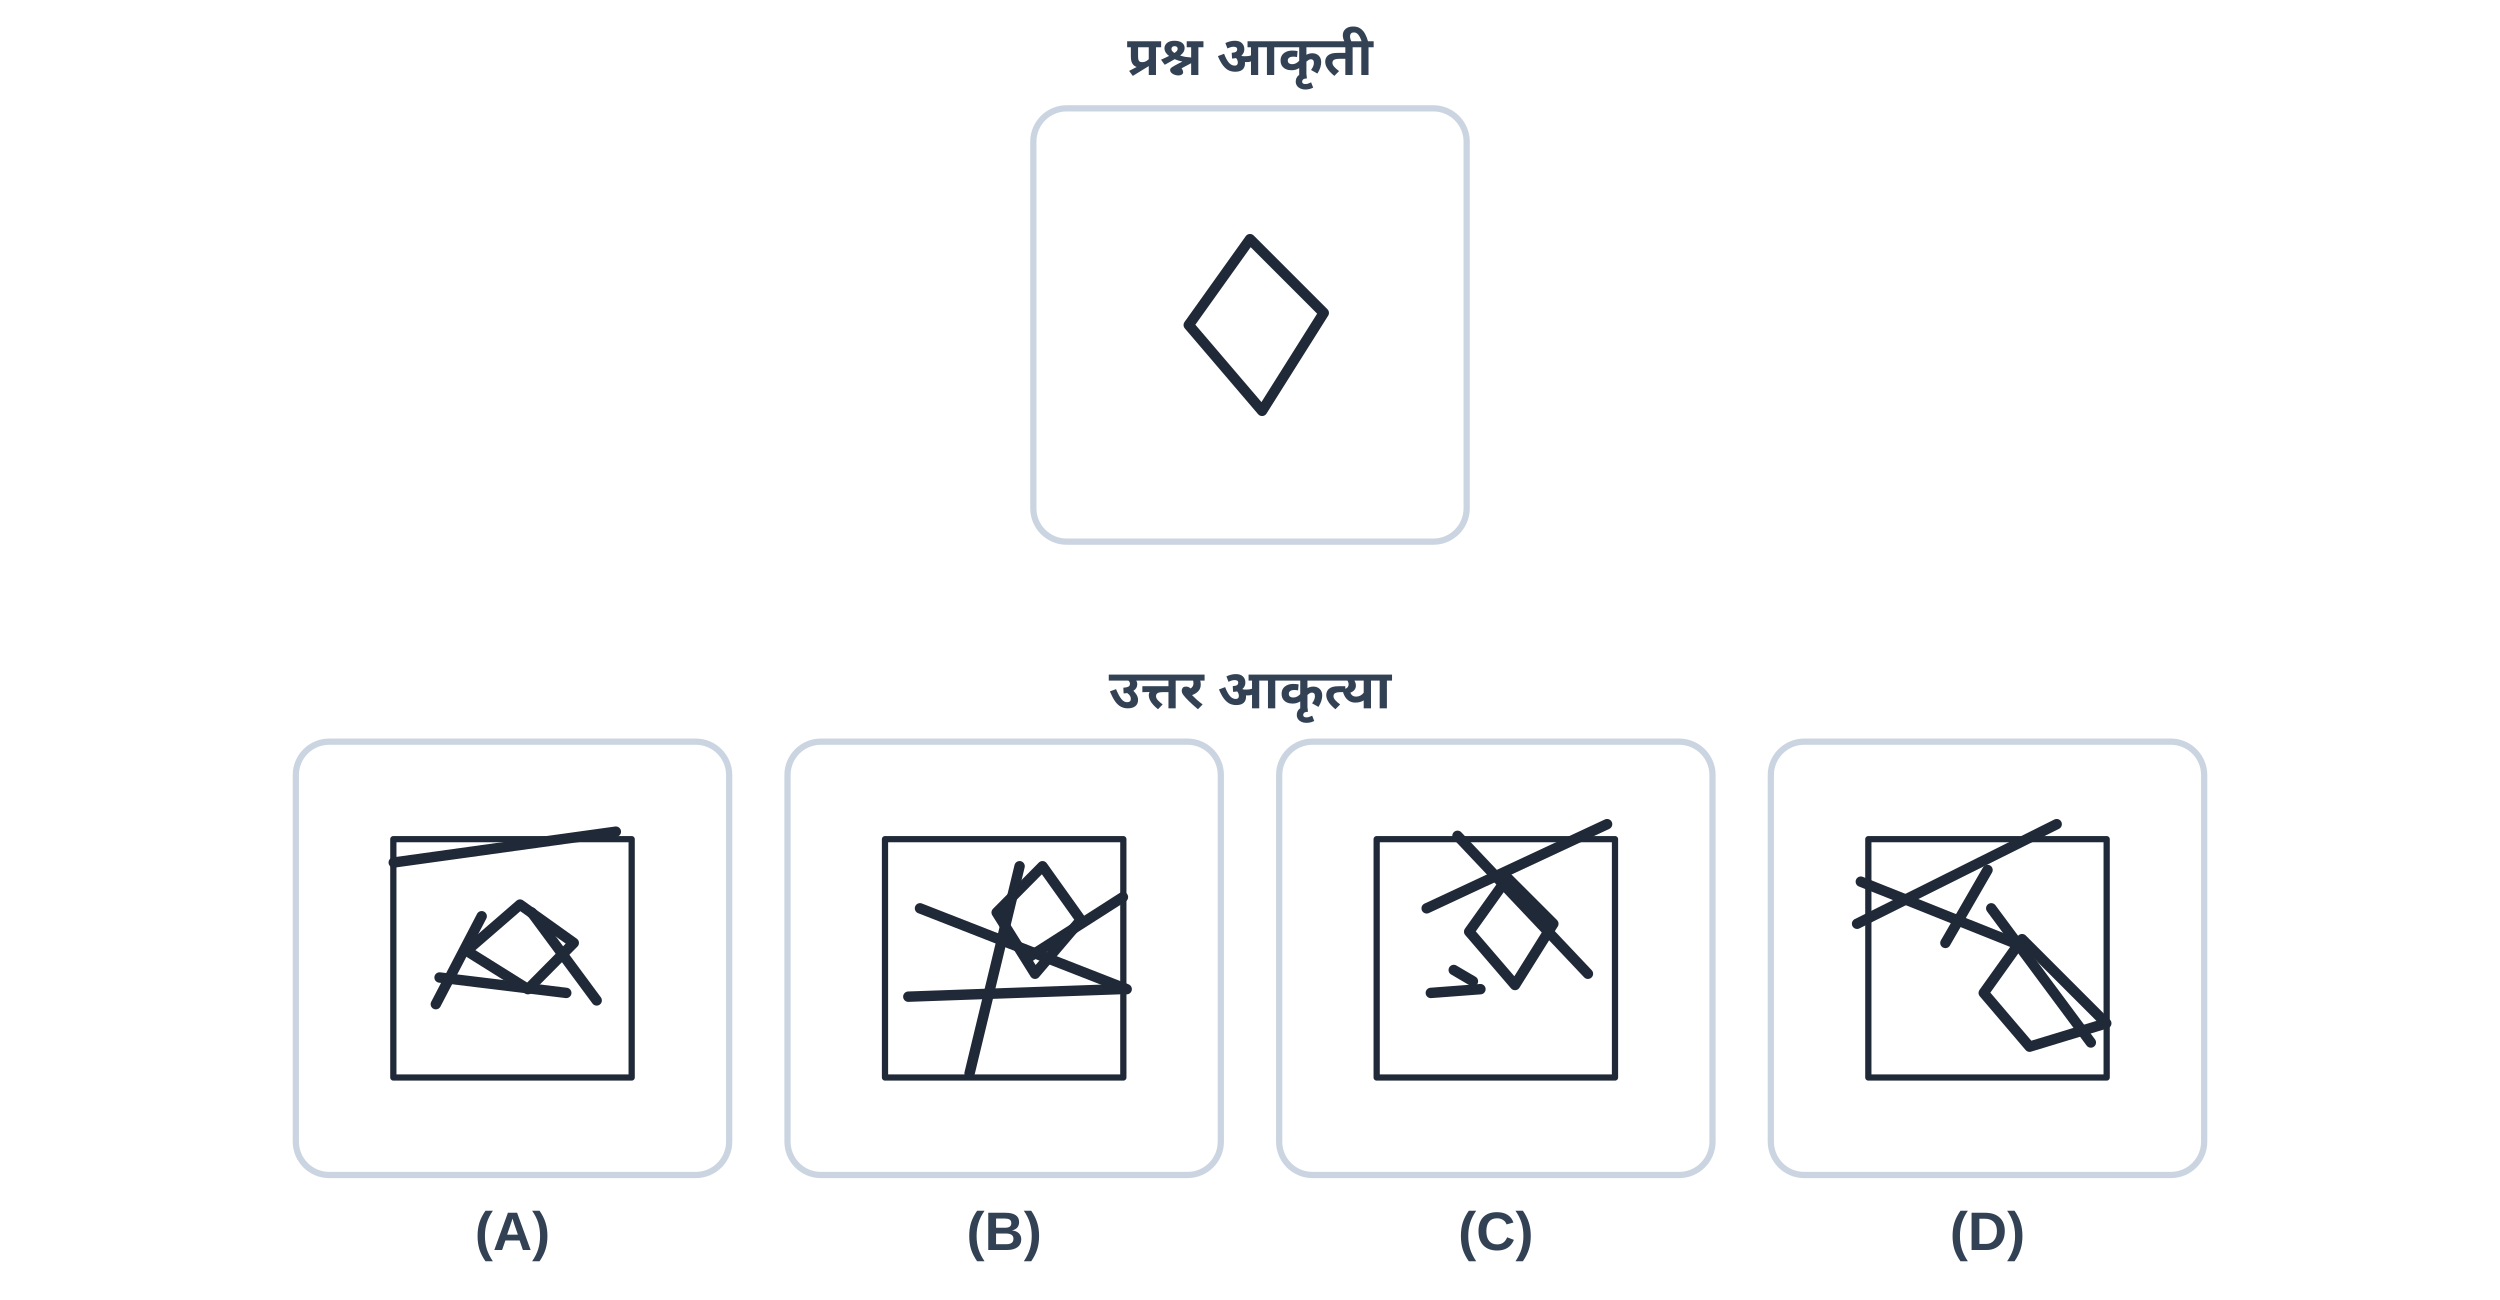
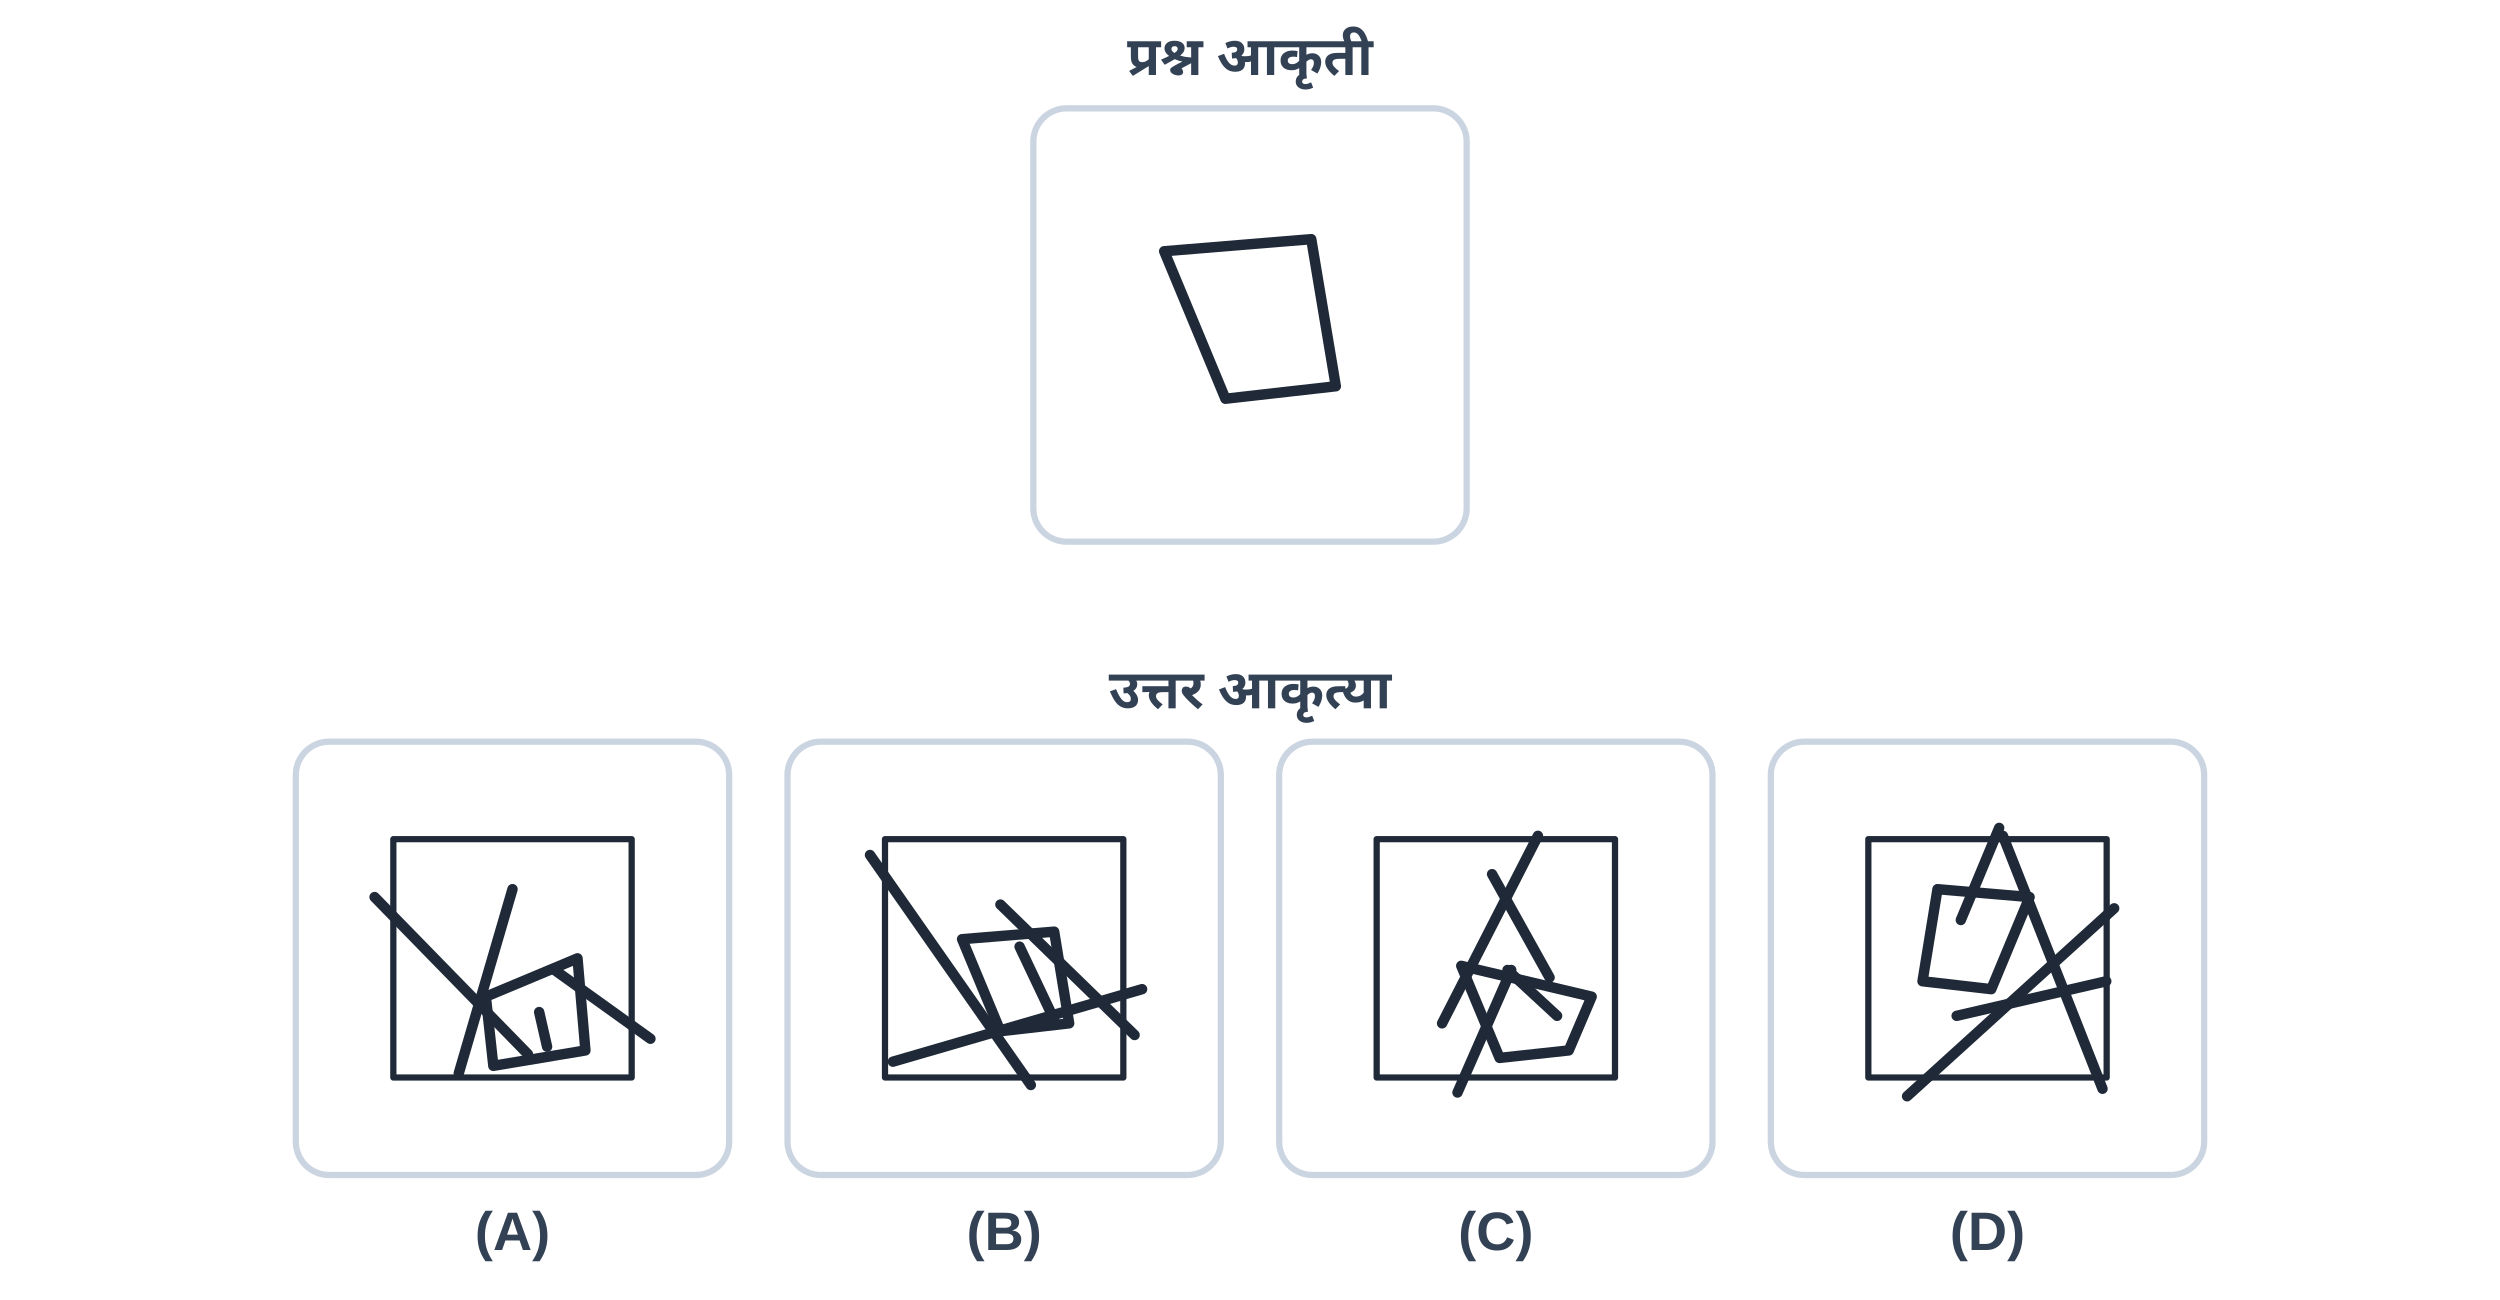
<svg xmlns="http://www.w3.org/2000/svg" viewBox="0 0 600 312" width="600" height="312">
  <rect width="600" height="312" fill="#ffffff" />
  <text x="300" y="18" font-family="Arial, Nirmala UI, Noto Sans Devanagari, Mangal, sans-serif" font-size="13" font-weight="700" fill="#334155" text-anchor="middle">प्रश्न आकृती</text>
  <rect x="248" y="26" width="104" height="104" rx="8" fill="#fff" stroke="#cbd5e1" stroke-width="1.5" />
-   <polygon points="300,57.4 317.7,75.1 302.9,98.6 285.3,78" fill="none" stroke="#1f2937" stroke-width="2.5" stroke-linejoin="round" stroke-linecap="round" />
+   <polygon points="279.4,60.3 314.7,57.4 320.6,92.7 294.1,95.7" fill="none" stroke="#1f2937" stroke-width="2.5" stroke-linejoin="round" stroke-linecap="round" />
  <text x="300" y="170" font-family="Arial, Nirmala UI, Noto Sans Devanagari, Mangal, sans-serif" font-size="13" font-weight="700" fill="#334155" text-anchor="middle">उत्तर आकृत्या</text>
  <rect x="71" y="178" width="104" height="104" rx="8" fill="#fff" stroke="#cbd5e1" stroke-width="1.5" />
-   <polygon points="137.7,226.3 126.7,237.4 112,228.2 124.8,217.1" fill="none" stroke="#1f2937" stroke-width="2.5" stroke-linejoin="round" stroke-linecap="round" />
+   <polygon points="138.6,230 140.5,252.1 118.4,255.8 116.6,239.2" fill="none" stroke="#1f2937" stroke-width="2.5" stroke-linejoin="round" stroke-linecap="round" />
  <polygon points="94.4,201.4 151.6,201.4 151.6,258.6 94.4,258.6" fill="none" stroke="#1f2937" stroke-width="1.5" stroke-linejoin="round" stroke-linecap="round" />
-   <polyline points="147.8,199.6 94.5,207" fill="none" stroke="#1f2937" stroke-width="2.5" stroke-linejoin="round" stroke-linecap="round" />
-   <polyline points="105.5,234.6 135.9,238.3" fill="none" stroke="#1f2937" stroke-width="2.5" stroke-linejoin="round" stroke-linecap="round" />
-   <polyline points="143.2,240.1 127.6,219" fill="none" stroke="#1f2937" stroke-width="2.5" stroke-linejoin="round" stroke-linecap="round" />
-   <polyline points="115.6,219.9 104.6,241" fill="none" stroke="#1f2937" stroke-width="2.5" stroke-linejoin="round" stroke-linecap="round" />
+   <polyline points="156.1,249.3 133.1,232.8" fill="none" stroke="#1f2937" stroke-width="2.5" stroke-linejoin="round" stroke-linecap="round" />
+   <polyline points="129.4,242.9 131.3,251.2" fill="none" stroke="#1f2937" stroke-width="2.5" stroke-linejoin="round" stroke-linecap="round" />
+   <polyline points="123,213.4 110.1,257.6" fill="none" stroke="#1f2937" stroke-width="2.5" stroke-linejoin="round" stroke-linecap="round" />
+   <polyline points="89.9,215.3 126.7,253" fill="none" stroke="#1f2937" stroke-width="2.5" stroke-linejoin="round" stroke-linecap="round" />
  <text x="123" y="300" font-family="Arial, Nirmala UI, Noto Sans Devanagari, Mangal, sans-serif" font-size="13" font-weight="600" fill="#334155" text-anchor="middle">(A)</text>
  <rect x="189" y="178" width="104" height="104" rx="8" fill="#fff" stroke="#cbd5e1" stroke-width="1.5" />
-   <polygon points="250.2,207.9 239.2,219 248.4,233.7 259.4,220.8" fill="none" stroke="#1f2937" stroke-width="2.5" stroke-linejoin="round" stroke-linecap="round" />
+   <polygon points="230.9,225.4 253,223.6 256.6,245.6 240.1,247.5" fill="none" stroke="#1f2937" stroke-width="2.5" stroke-linejoin="round" stroke-linecap="round" />
  <polygon points="212.4,201.4 269.6,201.4 269.6,258.6 212.4,258.6" fill="none" stroke="#1f2937" stroke-width="1.5" stroke-linejoin="round" stroke-linecap="round" />
-   <polyline points="220.8,218 270.4,237.4" fill="none" stroke="#1f2937" stroke-width="2.5" stroke-linejoin="round" stroke-linecap="round" />
-   <polyline points="232.7,257.6 244.7,207.9" fill="none" stroke="#1f2937" stroke-width="2.5" stroke-linejoin="round" stroke-linecap="round" />
-   <polyline points="218,239.2 268.6,237.4" fill="none" stroke="#1f2937" stroke-width="2.5" stroke-linejoin="round" stroke-linecap="round" />
-   <polyline points="269.5,215.3 246.5,230" fill="none" stroke="#1f2937" stroke-width="2.5" stroke-linejoin="round" stroke-linecap="round" />
+   <polyline points="272.3,248.4 240.1,217.1" fill="none" stroke="#1f2937" stroke-width="2.5" stroke-linejoin="round" stroke-linecap="round" />
+   <polyline points="274.1,237.4 214.3,254.8" fill="none" stroke="#1f2937" stroke-width="2.5" stroke-linejoin="round" stroke-linecap="round" />
+   <polyline points="208.8,205.2 247.4,260.4" fill="none" stroke="#1f2937" stroke-width="2.5" stroke-linejoin="round" stroke-linecap="round" />
+   <polyline points="244.7,227.2 253,244.7" fill="none" stroke="#1f2937" stroke-width="2.5" stroke-linejoin="round" stroke-linecap="round" />
  <text x="241" y="300" font-family="Arial, Nirmala UI, Noto Sans Devanagari, Mangal, sans-serif" font-size="13" font-weight="600" fill="#334155" text-anchor="middle">(B)</text>
  <rect x="307" y="178" width="104" height="104" rx="8" fill="#fff" stroke="#cbd5e1" stroke-width="1.5" />
-   <polygon points="361.8,210.7 372.8,221.7 363.6,236.4 352.6,223.6" fill="none" stroke="#1f2937" stroke-width="2.5" stroke-linejoin="round" stroke-linecap="round" />
+   <polygon points="350.7,231.8 382,239.2 376.5,252.1 359.9,253.9" fill="none" stroke="#1f2937" stroke-width="2.5" stroke-linejoin="round" stroke-linecap="round" />
  <polygon points="330.4,201.4 387.6,201.4 387.6,258.6 330.4,258.6" fill="none" stroke="#1f2937" stroke-width="1.5" stroke-linejoin="round" stroke-linecap="round" />
-   <polyline points="349.8,200.6 381.1,233.7" fill="none" stroke="#1f2937" stroke-width="2.5" stroke-linejoin="round" stroke-linecap="round" />
-   <polyline points="355.3,237.4 343.4,238.3" fill="none" stroke="#1f2937" stroke-width="2.5" stroke-linejoin="round" stroke-linecap="round" />
-   <polyline points="348.9,232.8 353.5,235.5" fill="none" stroke="#1f2937" stroke-width="2.5" stroke-linejoin="round" stroke-linecap="round" />
-   <polyline points="342.4,218 385.7,197.8" fill="none" stroke="#1f2937" stroke-width="2.5" stroke-linejoin="round" stroke-linecap="round" />
+   <polyline points="346.1,245.6 369.1,200.6" fill="none" stroke="#1f2937" stroke-width="2.5" stroke-linejoin="round" stroke-linecap="round" />
+   <polyline points="362.7,232.8 349.8,262.2" fill="none" stroke="#1f2937" stroke-width="2.5" stroke-linejoin="round" stroke-linecap="round" />
+   <polyline points="371.9,234.6 358.1,209.8" fill="none" stroke="#1f2937" stroke-width="2.5" stroke-linejoin="round" stroke-linecap="round" />
+   <polyline points="373.7,243.8 361.8,232.8" fill="none" stroke="#1f2937" stroke-width="2.5" stroke-linejoin="round" stroke-linecap="round" />
  <text x="359" y="300" font-family="Arial, Nirmala UI, Noto Sans Devanagari, Mangal, sans-serif" font-size="13" font-weight="600" fill="#334155" text-anchor="middle">(C)</text>
  <rect x="425" y="178" width="104" height="104" rx="8" fill="#fff" stroke="#cbd5e1" stroke-width="1.5" />
-   <polygon points="485.3,225.4 505.5,245.6 487.1,251.2 476.1,238.3" fill="none" stroke="#1f2937" stroke-width="2.5" stroke-linejoin="round" stroke-linecap="round" />
+   <polygon points="487.1,215.3 465,213.4 461.4,235.5 477.9,237.4" fill="none" stroke="#1f2937" stroke-width="2.5" stroke-linejoin="round" stroke-linecap="round" />
  <polygon points="448.4,201.4 505.6,201.4 505.6,258.6 448.4,258.6" fill="none" stroke="#1f2937" stroke-width="1.5" stroke-linejoin="round" stroke-linecap="round" />
-   <polyline points="501.8,250.2 477.9,218" fill="none" stroke="#1f2937" stroke-width="2.5" stroke-linejoin="round" stroke-linecap="round" />
-   <polyline points="483.4,226.3 446.6,211.6" fill="none" stroke="#1f2937" stroke-width="2.5" stroke-linejoin="round" stroke-linecap="round" />
-   <polyline points="466.9,226.3 477,208.8" fill="none" stroke="#1f2937" stroke-width="2.5" stroke-linejoin="round" stroke-linecap="round" />
-   <polyline points="445.7,221.7 493.6,197.8" fill="none" stroke="#1f2937" stroke-width="2.5" stroke-linejoin="round" stroke-linecap="round" />
+   <polyline points="470.6,220.8 479.8,198.7" fill="none" stroke="#1f2937" stroke-width="2.5" stroke-linejoin="round" stroke-linecap="round" />
+   <polyline points="507.4,218 457.7,263.1" fill="none" stroke="#1f2937" stroke-width="2.5" stroke-linejoin="round" stroke-linecap="round" />
+   <polyline points="469.6,243.8 505.5,235.5" fill="none" stroke="#1f2937" stroke-width="2.5" stroke-linejoin="round" stroke-linecap="round" />
+   <polyline points="480.7,200.6 504.6,261.3" fill="none" stroke="#1f2937" stroke-width="2.5" stroke-linejoin="round" stroke-linecap="round" />
  <text x="477" y="300" font-family="Arial, Nirmala UI, Noto Sans Devanagari, Mangal, sans-serif" font-size="13" font-weight="600" fill="#334155" text-anchor="middle">(D)</text>
</svg>
